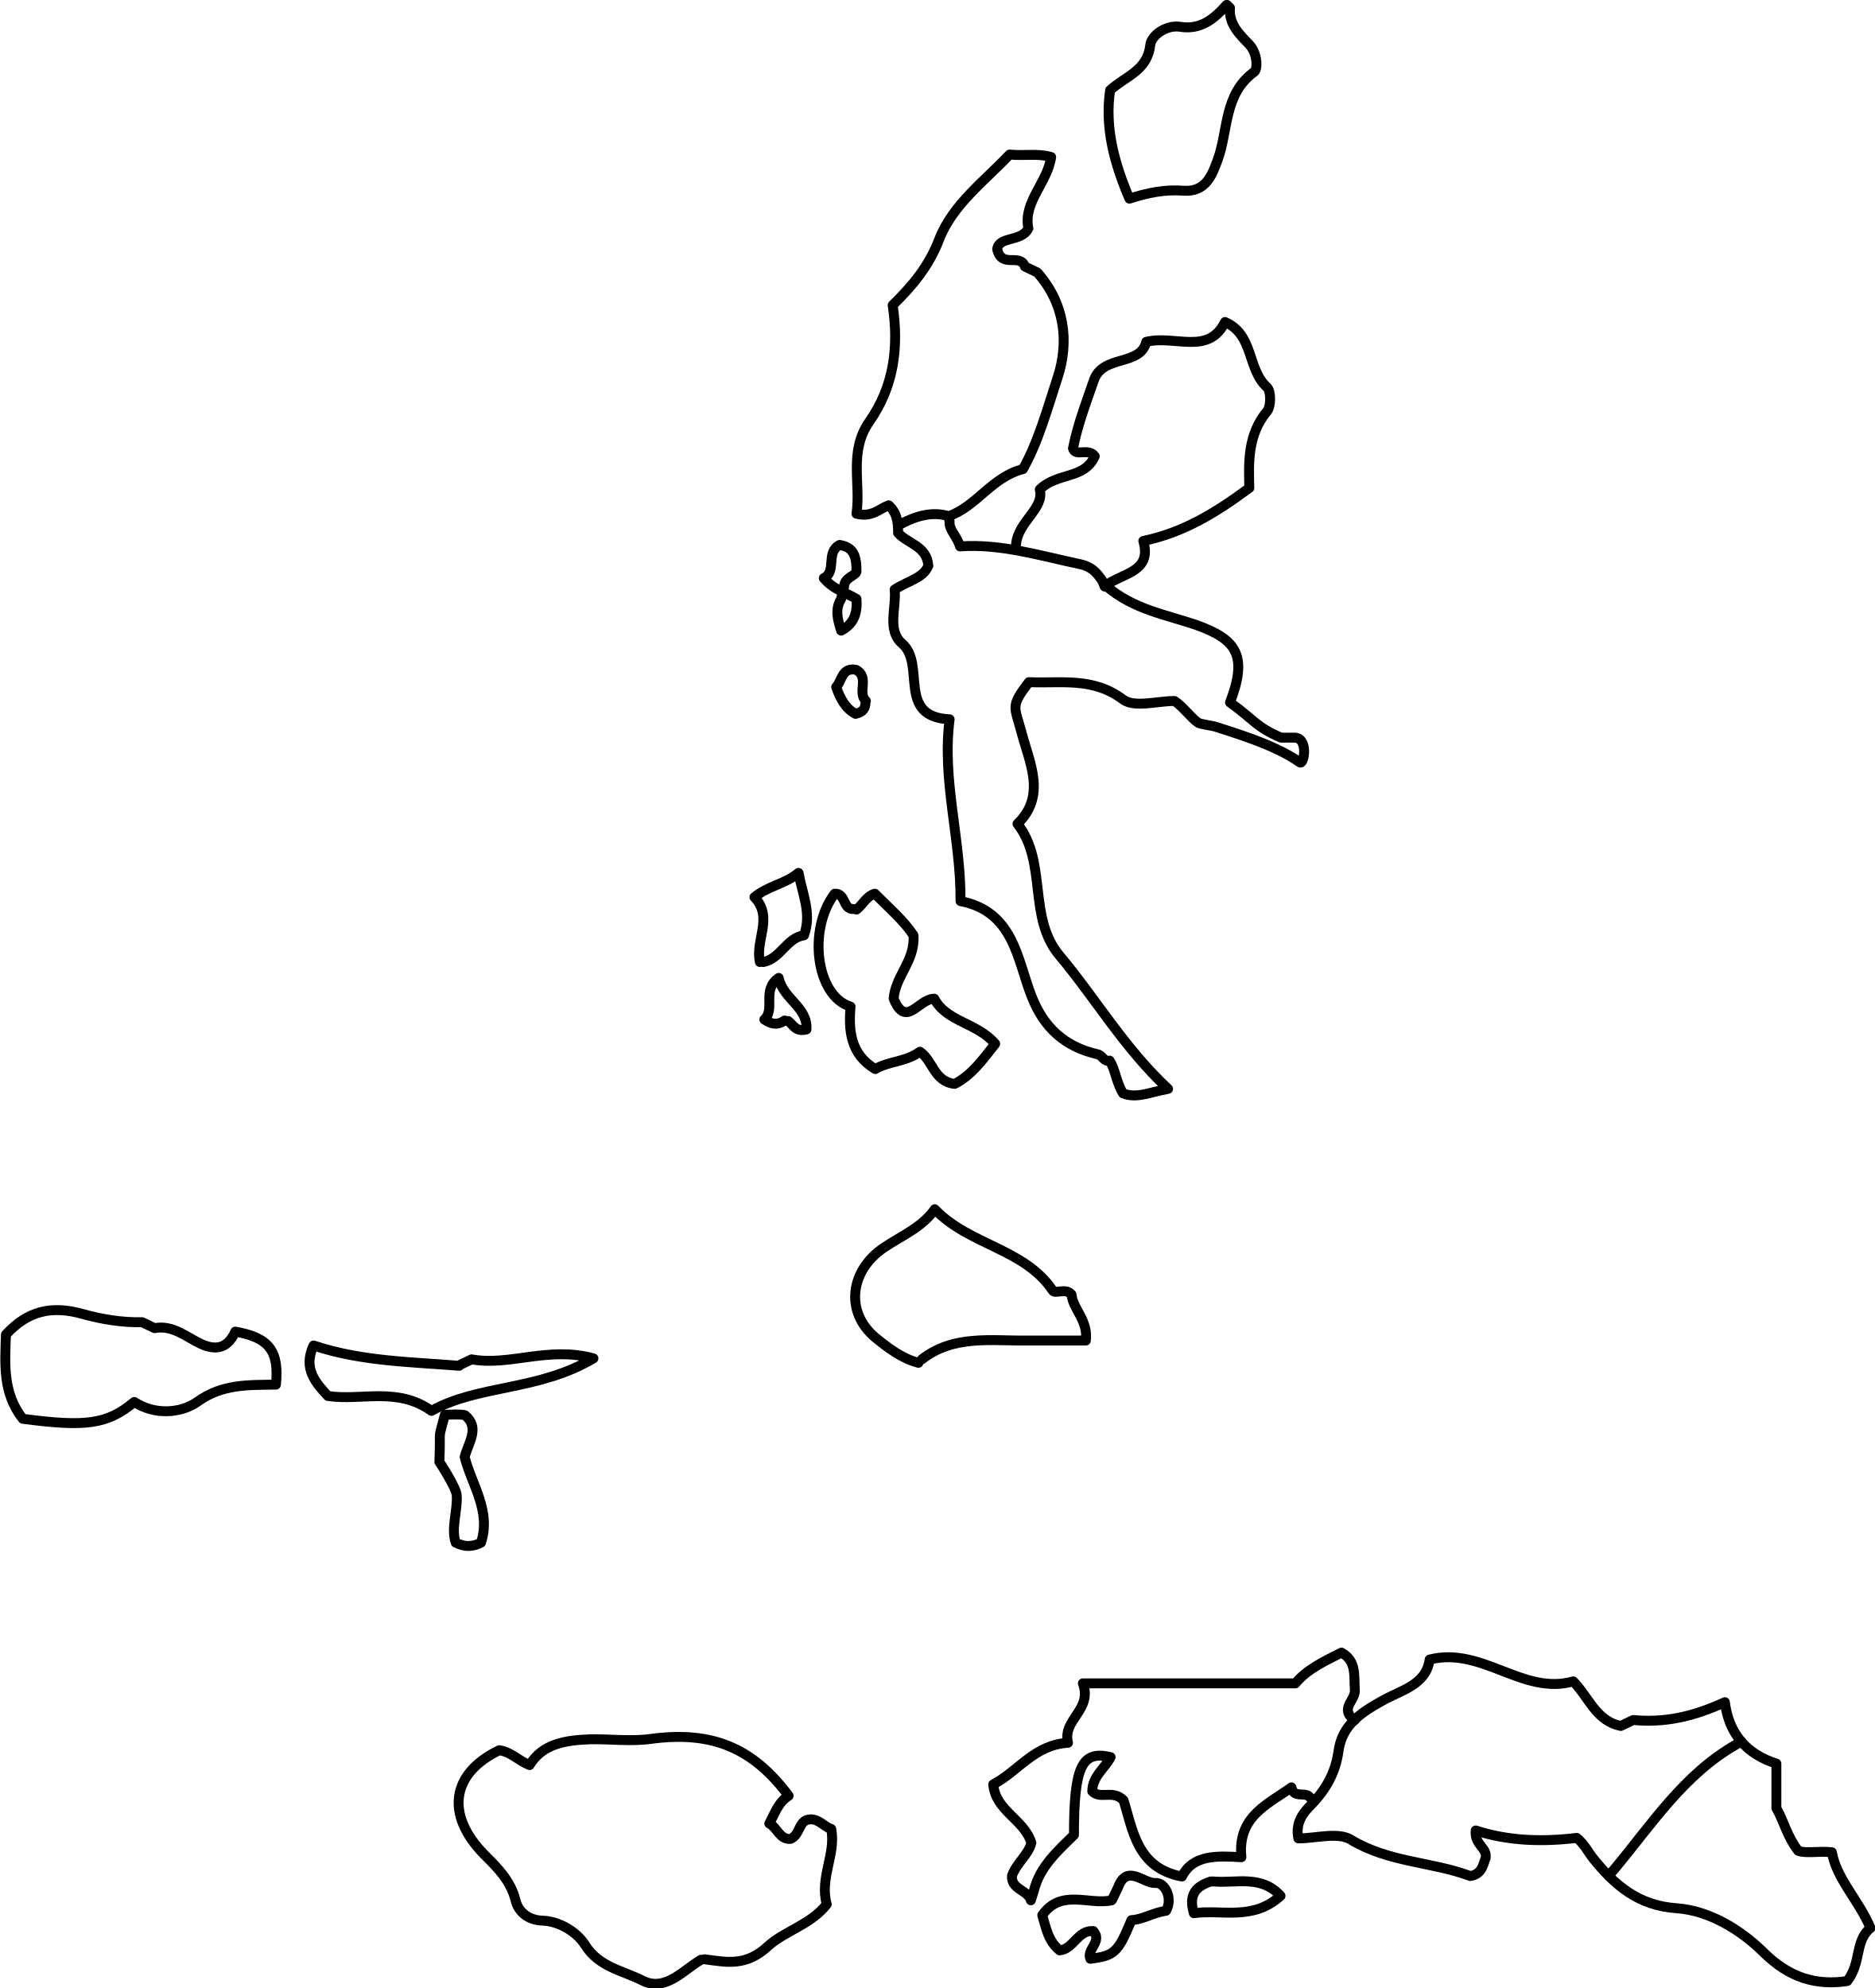
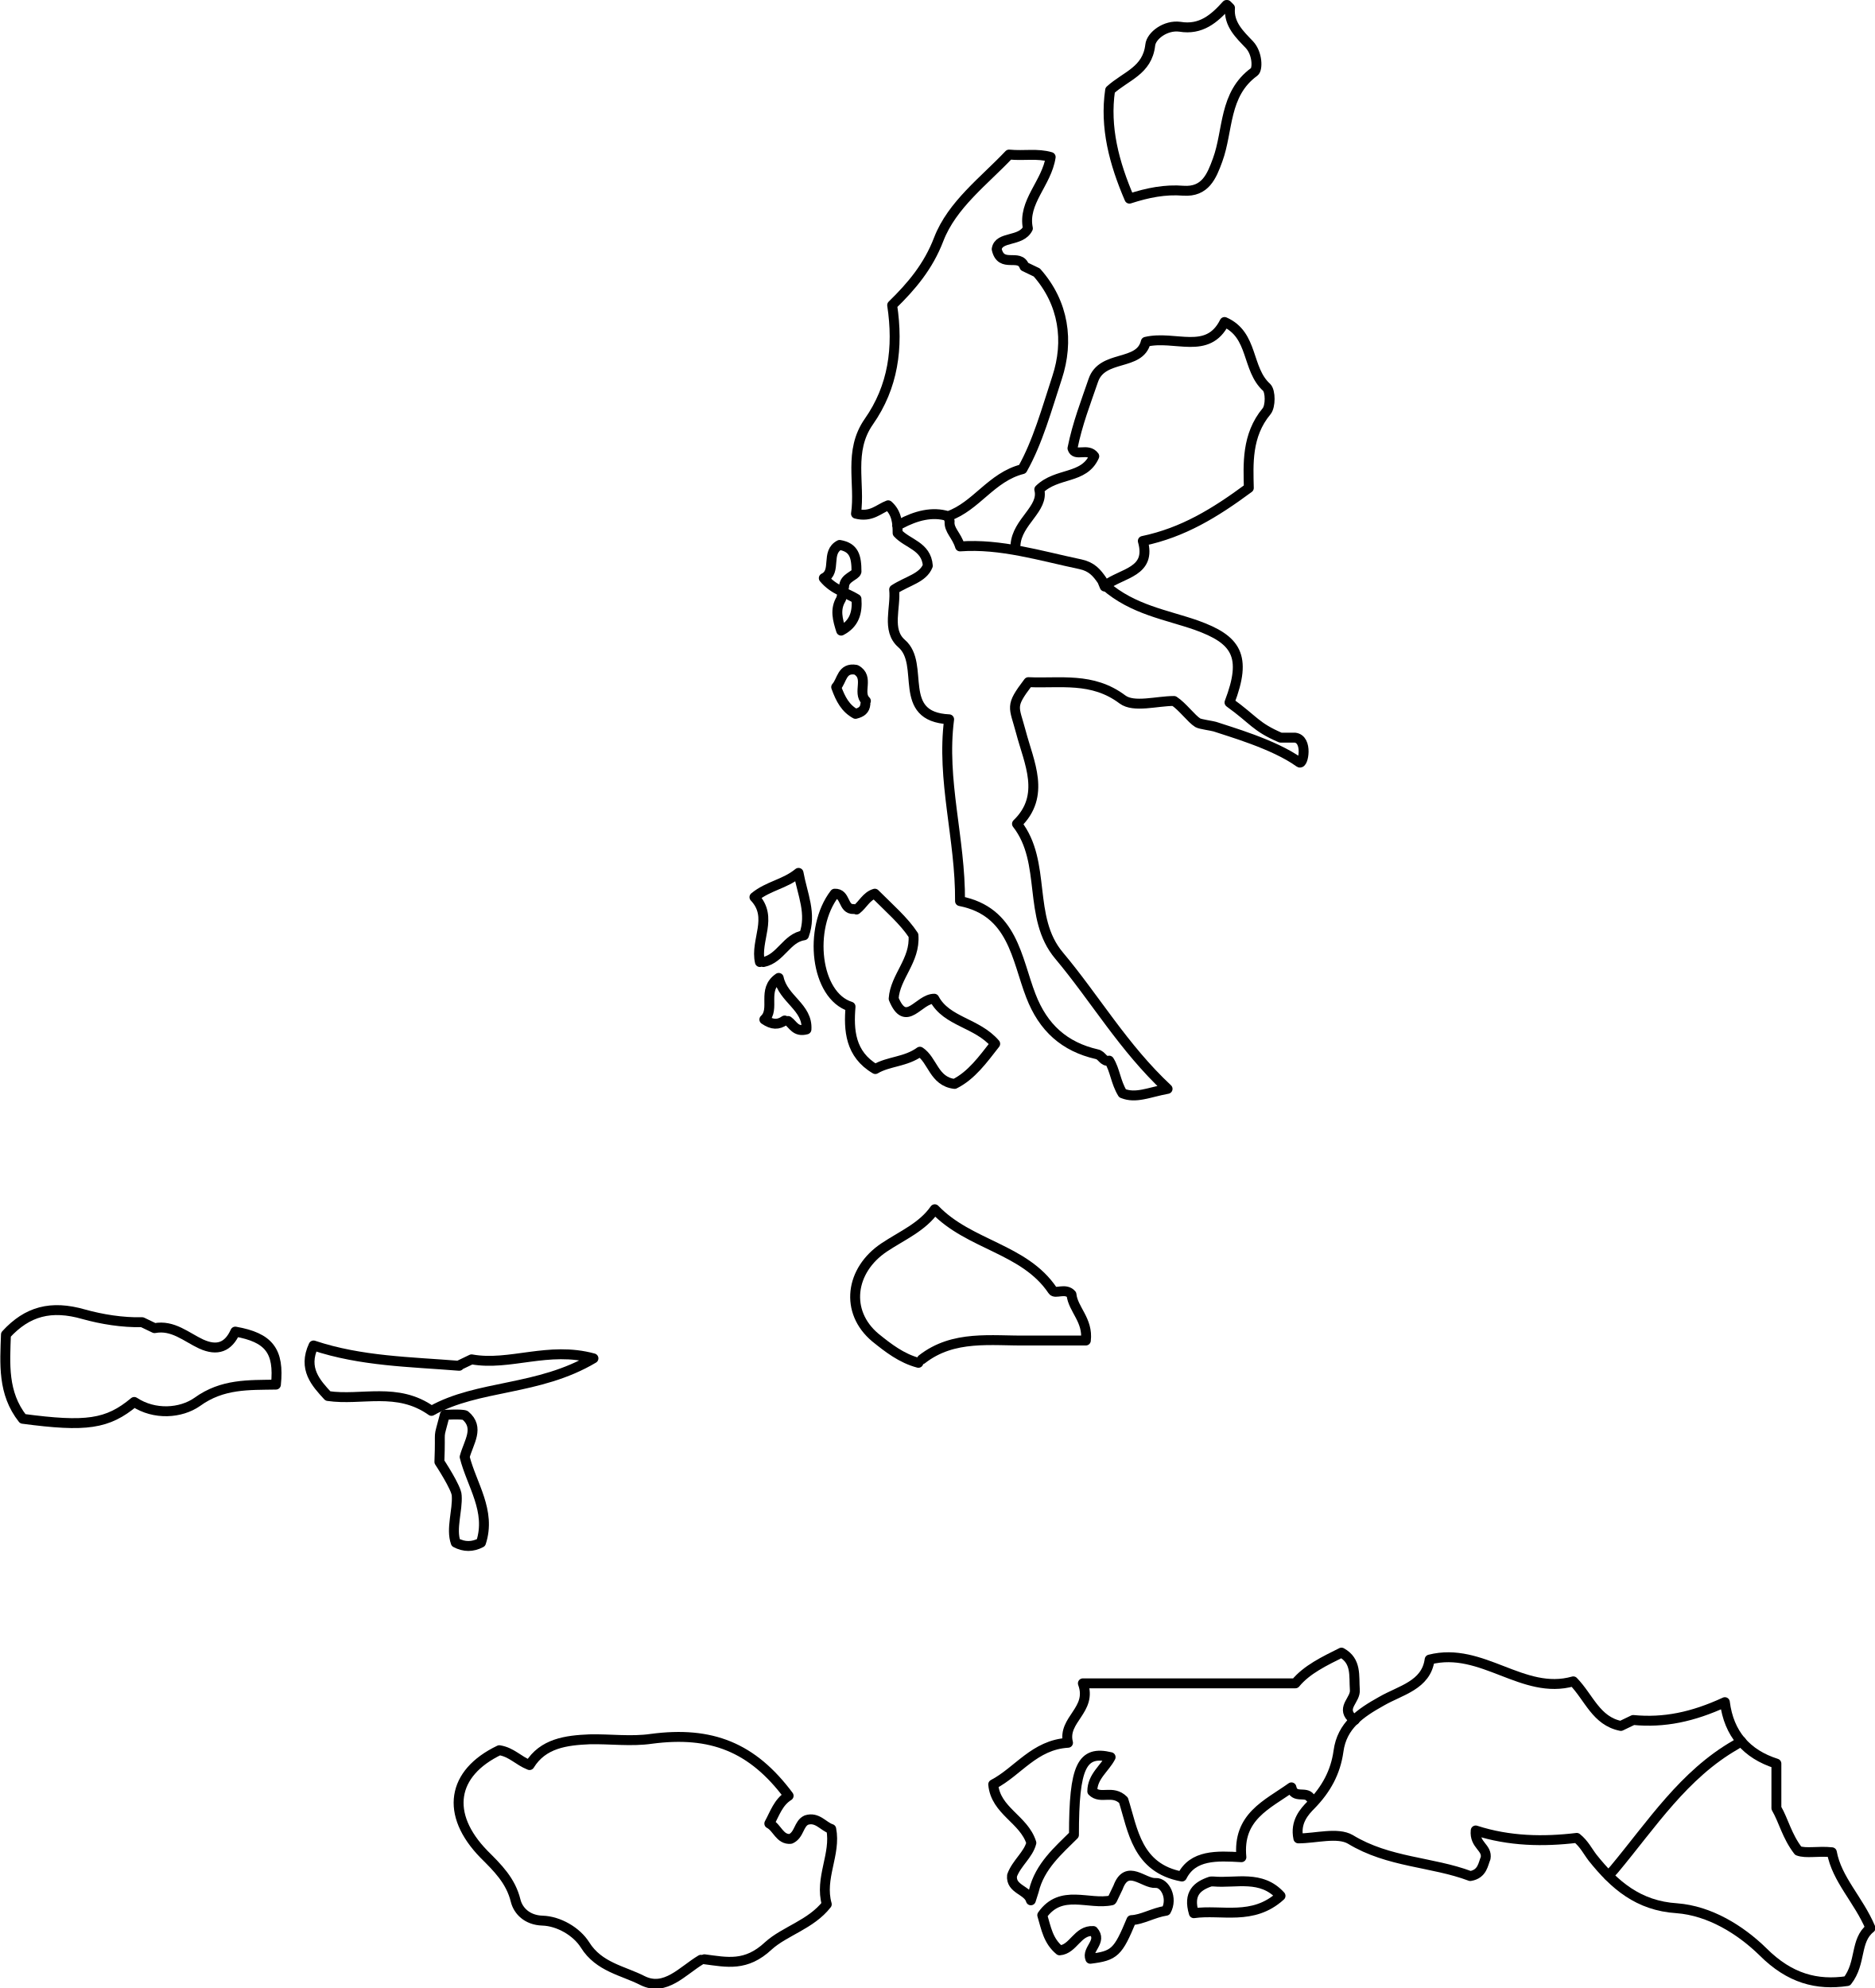
<svg xmlns="http://www.w3.org/2000/svg" id="b" version="1.1" viewBox="0 0 378.5 401.3">
  <defs>
    <style>
      .st0 {
        fill: none;
        stroke: #000;
        stroke-linecap: round;
        stroke-linejoin: round;
        stroke-width: 2px;
      }
    </style>
  </defs>
  <g id="c">
    <g>
      <path class="st0" d="M142.2,395.5c4.6.6,8.4,1.5,12.9-2.7,3.3-3,8.6-4.3,11.8-8.4-1.5-5.3,1.9-10.1.9-15.2-1.6-.5-2.8-2.5-5-1.8-1.6.7-1.4,3-3.2,3.8-2.2.2-2.7-2.3-4.3-3.1,1.1-2,1.8-4.3,3.9-5.6-7.3-9.8-15.6-13.1-27.7-11.5-4.1.6-8.4,0-12.5.1-4.7.2-9.4.8-12.1,5.2-2.3-.9-3.6-2.6-6.1-3-9.6,4.6-11,12.9-3.1,21,2.7,2.7,5.4,5.3,6.4,9.4.5,2,2.3,3.9,5.4,4,3.3.1,6.9,2.2,8.6,4.9,2.8,4.5,7.7,5.2,11.6,7.2,4.6,2.3,8.1-2,11.8-4.2" />
      <path class="st0" d="M186.1,274.4c6.4-5,14-3.7,21.3-3.8,4,0,8,0,11.8,0,.5-4.1-2.6-6.3-2.9-9.3-1.2-1.4-3.3,0-3.8-.8-5.7-8.5-16.8-9.1-23.8-16.4-2.5,3.6-6.6,5.3-10.2,7.7-6.9,4.6-8,13-1.8,18.2,2.6,2.1,5.3,4.2,8.7,5.1" />
      <path class="st0" d="M28.7,266.9c-4,.1-8.2-.6-11.8-1.6-6.6-1.9-11.4-.6-15.7,4.1-.2,5.9-.7,11.8,3.4,17,12.8,1.7,17.1,1.1,22.5-3.4,4.1,2.7,9.4,2.3,12.7,0,5.1-3.7,10.4-3.4,15.9-3.5.7-6.8-1.4-9.5-8.2-10.7-1.4,3.1-3.6,4-6.9,2.5-3-1.4-5.7-3.9-9.4-3.2l-2.5-1.2h0Z" />
      <path class="st0" d="M172.3,183.5c-2.2.1-1.5-3.2-3.8-3.1-5.4,7-3.9,20.6,3.2,22.8-.4,4.7-.1,9.6,5,12.6,2.7-1.6,6.1-1.4,9-3.5,2.6,1.7,2.8,6,7,6.5,3.4-1.7,5.7-4.9,8.2-8.1-3.7-4.3-9.8-4.4-12.3-9.1-3.2,0-5.7,6.1-8.2,0,.3-4.5,4.4-7.7,4-12.8-1.9-2.9-4.9-5.5-7.8-8.4-1.7.5-2.4,2.2-3.7,3.2" />
      <path class="st0" d="M92.7,275.7c-9.9-.8-19.8-.9-29.4-4.1-2.2,4.7.5,7.6,2.9,10.2,6.8,1,14-1.9,20.9,3,9.4-5.3,21.6-4,32.7-10.6-9.1-2.5-16.9,1.6-24.6.2l-2.5,1.2Z" />
      <path class="st0" d="M154.1,194.2c3.5-.7,4.7-4.9,8.2-5.4,1.6-4.4-.3-8.2-1.1-12.6-2.8,2.3-6.1,2.6-8.9,4.9,3.9,4.1.1,8.7,1.1,13.1" />
-       <path class="st0" d="M181.3,106l.5-.2c3.2-1.7,6.5-2.6,9.7-1.6,5.7-2,8.7-7.9,15-9.5,3.1-5.5,4.9-12.1,7-18.5,2.4-7.3,1.4-15-4.1-21.2l-2.5-1.2c-1-2.8-4.7.5-5.6-3.5.4-2.7,4.9-1.4,6.3-4.2-1.1-5.3,3.8-9.1,4.6-14.4-2.7-.8-5.3-.2-8.4-.5-5,5.3-11.5,10.1-14.2,17.1-2.1,5.5-5.5,9.5-9.4,13.3,1.3,8.6.2,16.5-4.7,23.5-4.2,6-1.7,12.5-2.6,18.6,3.1.8,4.6-1,6.5-1.7,1.7,1.5,1.9,3.5,1.9,5.6,2,2.2,5.8,2.6,6.1,6.6-1,2.5-4,3-6.8,4.8.4,3.6-1.6,8.2,1.5,10.9,4.9,4.2-1.2,14.8,9.6,15.3-1.6,12.3,2.3,24.1,2.2,36.7,10.7,2.1,11.4,11.6,14.3,19.1,2.5,6.5,6.8,10.3,13.3,11.8,1.1.2,1.3,1.6,2.5,1.3,1.2,1.9,1.3,4.3,2.7,6.6,2.7,1.1,5.3-.2,9.1-.9-8.9-8.3-14.6-18.2-21.9-26.9-6.5-7.7-2.4-18.8-8.5-26.6,5.9-5.7,2.4-12.4.8-18.5-1.4-5.3-2.3-5.1,1.5-10.1,6.4.3,12.9-1.1,19,3.5,2.3,1.7,6.9.3,10.4.3,1.7,1.1,3.5,3.6,4.8,4.4.5.3,2.9.6,3.5.8,2.6.9,11.9,3.5,17,7.2.8.6,1.8-4.7-.9-5-.7,0-2.9,0-2.9,0-5.1-2.2-5.3-3.5-10.3-7.1,3.6-9.4,1.4-12.7-6.7-15.6-6-2.1-12.8-3.1-18.4-8,3.5-2.6,9.4-2.7,7.6-9,8.1-1.7,14.5-5.6,21.4-10.7-.1-4.7-.5-10.6,3.6-15.5.8-1,.8-4,0-4.8-4.1-3.7-2.6-10.6-8.5-13.2-3.4,6.8-10,2.6-15.9,4-1.2,5-8.8,2.5-10.6,7.8-1.5,4.4-3.2,8.7-4.2,13.7.5,1.8,3.1-.2,4.4,1.6-2.1,4.7-7.5,3.2-11.1,6.7,1,3.9-4.5,6.5-4.8,11.2l-.2.8" />
+       <path class="st0" d="M181.1,106.1l.6-.3c3.2-1.7,6.5-2.6,9.7-1.6,5.7-2,8.7-7.9,15-9.5,3.1-5.5,4.9-12.1,7-18.5,2.4-7.3,1.4-15-4.1-21.2l-2.5-1.2c-1-2.8-4.7.5-5.6-3.5.4-2.7,4.9-1.4,6.3-4.2-1.1-5.3,3.8-9.1,4.6-14.4-2.7-.8-5.3-.2-8.4-.5-5,5.3-11.5,10.1-14.2,17.1-2.1,5.5-5.5,9.5-9.4,13.3,1.3,8.6.2,16.5-4.7,23.5-4.2,6-1.7,12.5-2.6,18.6,3.1.8,4.6-1,6.5-1.7,1.7,1.5,1.9,3.5,1.9,5.6,2,2.2,5.8,2.6,6.1,6.6-1,2.5-4,3-6.8,4.8.4,3.6-1.6,8.2,1.5,10.9,4.9,4.2-1.2,14.8,9.6,15.3-1.6,12.3,2.3,24.1,2.2,36.7,10.7,2.1,11.4,11.6,14.3,19.1,2.5,6.5,6.8,10.3,13.3,11.8,1.1.2,1.3,1.6,2.5,1.3,1.2,1.9,1.3,4.3,2.7,6.6,2.7,1.1,5.3-.2,9.1-.9-8.9-8.3-14.6-18.2-21.9-26.9-6.5-7.7-2.4-18.8-8.5-26.6,5.9-5.7,2.4-12.4.8-18.5-1.4-5.3-2.3-5.1,1.5-10.1,6.4.3,12.9-1.1,19,3.5,2.3,1.7,6.9.3,10.4.3,1.7,1.1,3.5,3.6,4.8,4.4.5.3,2.9.6,3.5.8,2.6.9,11.9,3.5,17,7.2.8.6,1.8-4.7-.9-5-.7,0-2.9,0-2.9,0-5.1-2.2-5.3-3.5-10.3-7.1,3.6-9.4,1.4-12.7-6.7-15.6-6-2.1-12.8-3.1-18.4-8,3.5-2.6,9.4-2.7,7.6-9,8.1-1.7,14.5-5.6,21.4-10.7-.1-4.7-.5-10.6,3.6-15.5.8-1,.8-4,0-4.8-4.1-3.7-2.6-10.6-8.5-13.2-3.4,6.8-10,2.6-15.9,4-1.2,5-8.8,2.5-10.6,7.8-1.5,4.4-3.2,8.7-4.2,13.7.5,1.8,3.1-.2,4.4,1.6-2.1,4.7-7.5,3.2-11.1,6.7,1,3.9-4.5,6.5-4.8,11.2l-.2.8" />
      <path class="st0" d="M224.4,383.6c-4.6,1-10.2-2.4-14,3,.8,2.7,1.2,5.2,3.5,7.1,2.8-.2,3.6-4.1,6.8-3.9,1.9,2.1-1.4,3.7-.6,5.6,4.9-.6,5.6-1.3,8.3-7.8,2.2-.1,4.4-1.5,7-1.9,1.4-2.5-.2-5.7-2.1-5.6-2.4.2-5.8-4-7.6.9l-1.2,2.5h0Z" />
      <path class="st0" d="M265.3,363.5l-.8-.6c-.9-1.4-3.3.3-3.8-2.1-4.9,3.5-10.9,5.9-10.1,14.1-5-.3-9.8-.5-12,3.9-9.1-1.7-9.9-9.4-11.8-15.4-2.2-2.2-4.6-.1-6.3-1.8,0-3,2.5-4.6,3.7-6.9-5.8-1.4-7.4,1.8-7.4,15.7-3.1,3.1-6.9,6.3-8.1,11.3l-.6,1.9c-.6-2.1-4.1-2.2-3.8-5,.9-2.5,3.3-4.2,3.9-6.6-1.5-4.8-7.2-6.4-7.7-11.8,5-2.6,8.3-8,15.1-8.4-1.2-4.7,5-6.6,3-12h42.9c2.3-2.8,5.9-4.5,9.3-6.2,3.1,1.7,2.5,4.7,2.7,7.5.2,2-2.7,3.5-.7,5.6l.7.5" />
      <path class="st0" d="M88.7,295.1c.3-7.6-.4-3.7,1.1-9.5,0,0,3.4-.2,4.1.1,3,2.5.7,5.4-.1,8.4,1.4,5.6,5.4,10.9,3.3,17.3-1.7.9-3.4.9-5.1,0-1-2.8.4-6.5.2-9.5,0-1.5-3.5-6.8-3.5-6.8h0Z" />
      <path class="st0" d="M351.5,351.5l-1.1.7c-10.5,6-17,16.1-24.5,25.1-.4.5-.8.8-1.2,1.3" />
      <path class="st0" d="M159.1,206.1c1,.7,1.5,2.3,3.7,1.7.3-4.5-4.7-6.1-5.6-10.4-3.5,2.4-.6,6.3-2.9,8.4,1.6,1.1,2.8,1.1,4.1.2" />
      <path class="st0" d="M170.4,118.3c.1-1.7,2.3-2.1,2.5-2.9,0-3.1-.5-4.9-3.4-5.4-2.9,1.5-.5,5.4-3.2,6.7,2,2.4,4.5,2.9,6.6,4.2.2,2.7-.4,5-3.1,6.4-.7-2.2-1.3-4.3,0-6.4l.6-2.5h0Z" />
      <path class="st0" d="M174.8,141.5c-1.8-1.7.8-4.8-2-6.3-2.9-.5-2.8,2.2-4,3.5.9,2.5,1.9,4.3,3.9,5.4,1.2-.3,1.9-.8,2-2" />
      <path class="st0" d="M191.4,104.2l.3,1c-.2,1.8,1.4,2.8,2.1,5.1,8.2-.6,16.2,1.9,24.3,3.6,2.3.5,3.3,1.7,4.4,3.3l.5,1.2" />
      <path class="st0" d="M358.6,356c-6-1.9-9.6-6-10.4-12.4-6.5,3-12.3,4.2-18.5,3.6l-2.5,1.2c-5-1-6.4-5.7-9.6-9-10.2,2.9-18.4-7.1-29-4.4-.7,5.2-5.9,6.2-9.7,8.4-4.3,2.4-8,4.9-8.7,10.1-.6,4.3-2.5,7.7-5.5,10.8-1.4,1.4-3.3,3.5-2.6,6.8,3.5,0,7.9-1.3,10.5.2,7.7,4.7,16.5,4.5,24.2,7.4,2.5-.4,2.6-2.5,3.1-3.6.4-2.2-2.3-2.6-2-5.6,6.8,2.2,13.7,2.3,20.4,1.5,1.5,1.2,2.2,2.7,3.2,4,4.4,5.5,9.2,9.7,17,10.2,6.6.5,12.8,4.3,17.4,8.8,5.4,5.4,10.9,6.8,17,5.9,2.9-3.7,1.5-8.2,4.7-10.7-2.4-5.7-6.8-9.8-7.8-15.3-2.8-.3-5.2.3-6.8-.3-2.3-3-2.9-6-4.4-8.6v-8.8h0Z" />
      <path class="st0" d="M247.6,1c-2.5,2.8-5.2,5.1-9.4,4.4-2.9-.4-5.8,1.8-6,3.7-.6,5.2-4.9,6.2-8.1,9.1-1.1,7.5.8,14.7,3.9,21.9,3.7-1.2,7.2-1.9,10.9-1.6,4.4.3,5.7-2.9,6.9-6.2,2.2-6,1.2-13.3,7.4-17.8.7-.5.7-3.7-1-5.5-1.9-2-4.2-4.1-3.9-7.4l-.6-.6h0Z" />
      <path class="st0" d="M244.4,379.8c-2.7.9-4.6,2.4-3.4,6.4,5.6-.8,11.9,1.6,17.5-3.5-3.9-4.3-9-2.5-13.5-2.9h-.6Z" />
    </g>
  </g>
</svg>
